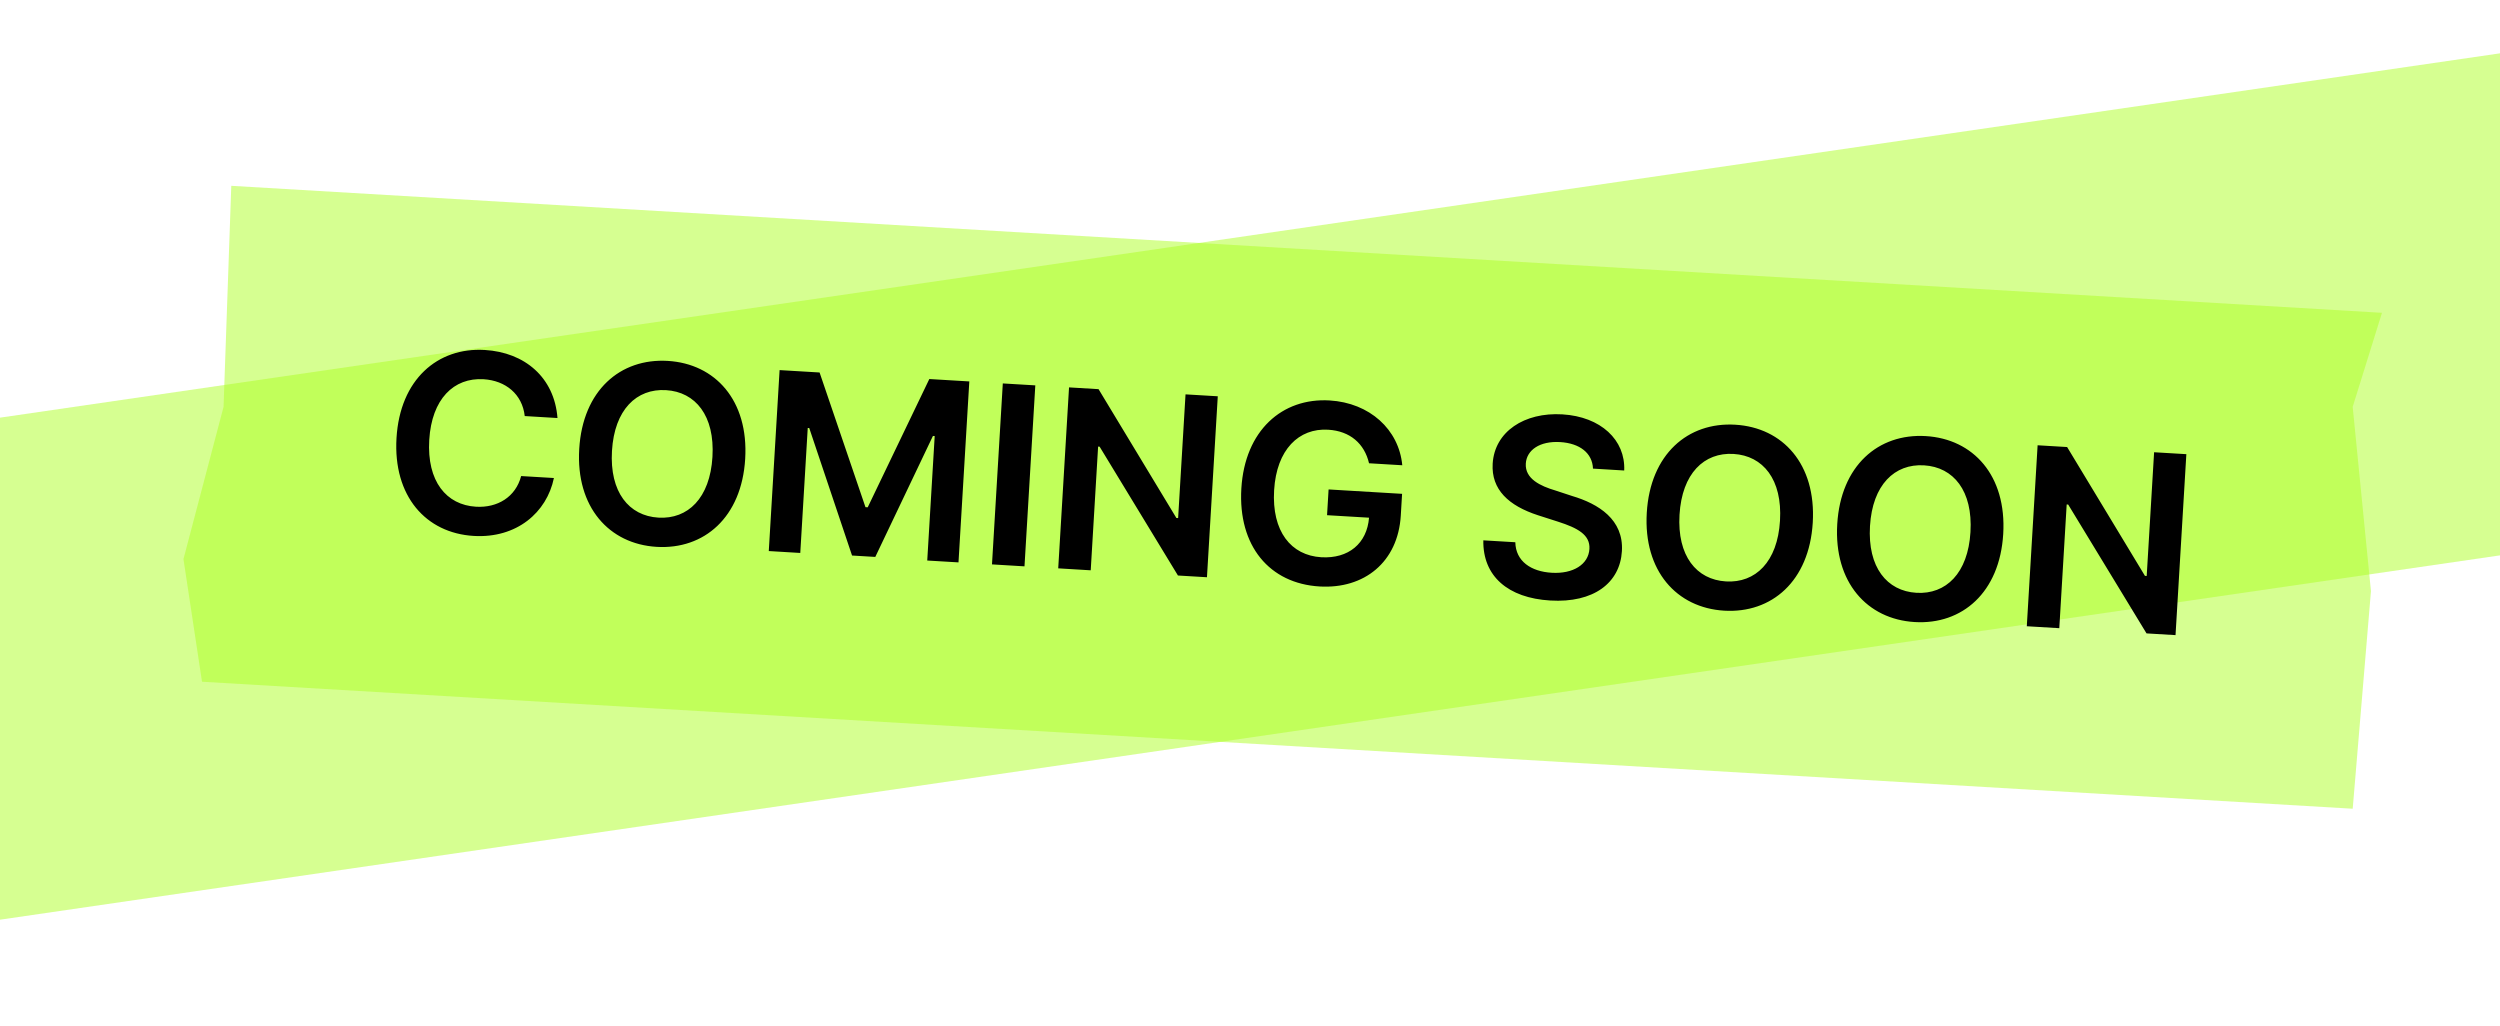
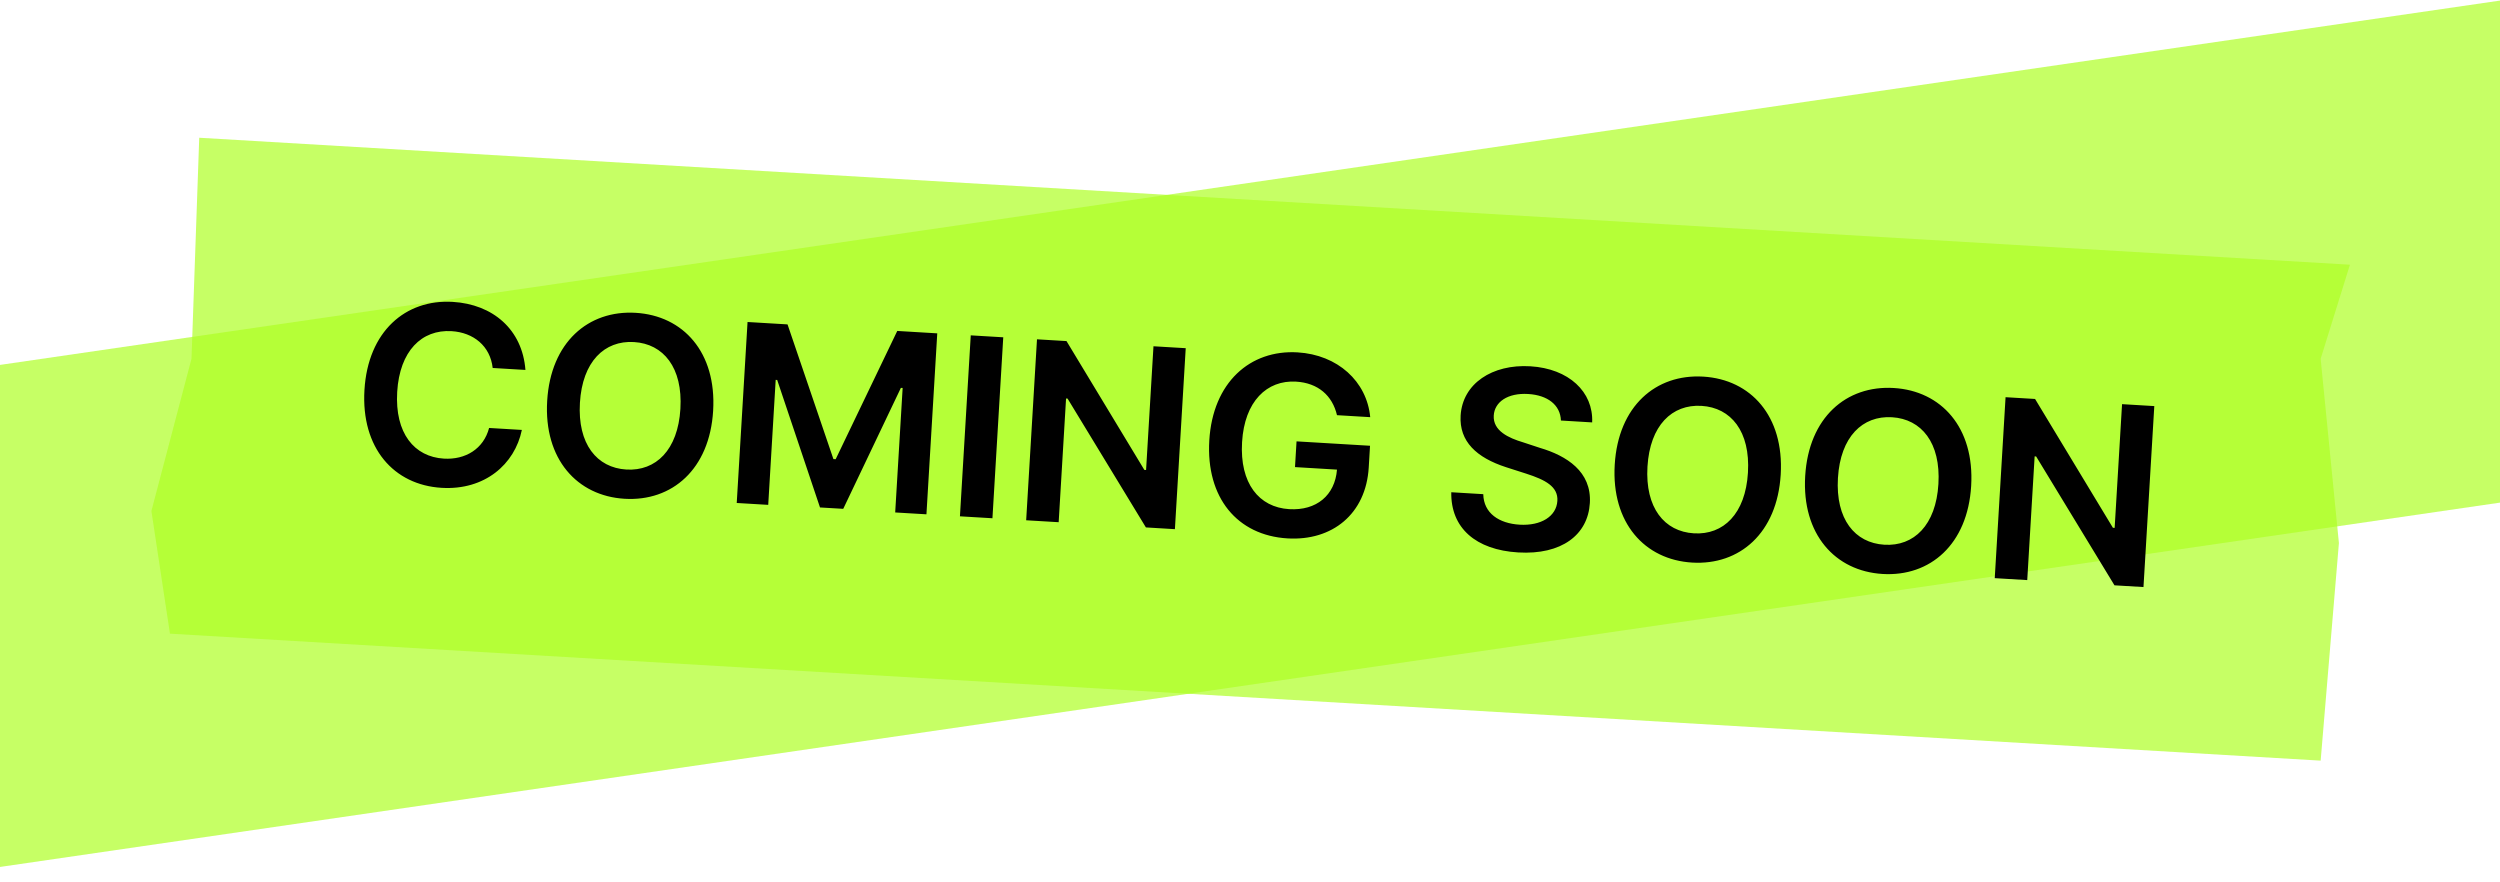
- <svg xmlns="http://www.w3.org/2000/svg" width="156" height="64" viewBox="0 0 156 64" fill="none">
-   <mask id="mask0_2740_9473" style="mask-type:alpha" maskUnits="userSpaceOnUse" x="0" y="0" width="156" height="64">
-     <rect width="156" height="64" fill="#D9D9D9" />
+ <svg xmlns="http://www.w3.org/2000/svg" width="156" height="55" viewBox="0 0 156 55" fill="none">
+   <mask id="mask0_5312_13035" style="mask-type:alpha" maskUnits="userSpaceOnUse" x="0" y="0" width="156" height="55">
+     <rect width="156" height="55" fill="#EEEEEE" />
  </mask>
-   <g mask="url(#mask0_2740_9473)">
-     <rect opacity="0.5" x="-9" y="27.373" width="169.017" height="31" transform="rotate(-8.29139 -9 27.3735)" fill="#AEFF23" />
-     <path opacity="0.5" d="M14.432 11.595L148.636 19.518L146.809 25.388L147.948 36.888L146.809 50.465L12.605 42.541L11.447 34.887L13.949 25.388L14.432 11.595Z" fill="#AEFF23" />
-     <path d="M32.744 25.962C32.591 24.592 31.546 23.747 30.174 23.664C28.317 23.553 26.938 24.895 26.785 27.453C26.631 30.043 27.858 31.509 29.698 31.619C31.04 31.699 32.176 31.016 32.52 29.706L34.564 29.828C34.122 31.977 32.241 33.602 29.558 33.442C26.579 33.264 24.525 30.965 24.742 27.331C24.96 23.681 27.303 21.662 30.251 21.838C32.747 21.987 34.594 23.553 34.787 26.085L32.744 25.962ZM46.5 28.632C46.282 32.281 43.938 34.301 40.975 34.124C38.011 33.947 35.926 31.647 36.144 28.013C36.362 24.363 38.705 22.343 41.669 22.52C44.632 22.697 46.718 24.982 46.5 28.632ZM44.457 28.51C44.611 25.936 43.4 24.455 41.559 24.345C39.719 24.235 38.34 25.561 38.187 28.135C38.033 30.708 39.244 32.19 41.084 32.3C42.925 32.41 44.303 31.083 44.457 28.51ZM48.647 23.094L51.142 23.243L54.005 31.647L54.146 31.656L57.989 23.652L60.485 23.801L59.81 35.093L57.86 34.977L58.325 27.21L58.215 27.203L54.618 34.752L53.168 34.665L50.497 26.71L50.403 26.705L49.937 34.504L47.972 34.386L48.647 23.094ZM64.603 24.047L63.928 35.34L61.9 35.218L62.575 23.926L64.603 24.047ZM75.989 24.728L75.314 36.02L73.504 35.912L68.616 27.872L68.522 27.866L68.061 35.587L66.033 35.465L66.708 24.173L68.549 24.283L73.406 32.322L73.515 32.328L73.977 24.608L75.989 24.728ZM85.428 28.908C85.141 27.685 84.249 26.896 82.876 26.814C81.052 26.705 79.656 28.046 79.505 30.589C79.351 33.162 80.561 34.659 82.448 34.772C84.148 34.873 85.301 33.909 85.428 32.304L82.808 32.148L82.904 30.541L87.49 30.815L87.409 32.172C87.235 35.073 85.131 36.763 82.339 36.596C79.219 36.41 77.246 34.069 77.46 30.482C77.677 26.864 80.006 24.811 82.97 24.988C85.465 25.138 87.291 26.796 87.502 29.032L85.428 28.908ZM99.402 29.242C99.366 28.269 98.573 27.659 97.356 27.586C96.077 27.509 95.26 28.087 95.21 28.929C95.153 29.88 96.128 30.33 97.05 30.604L98.094 30.948C99.755 31.439 101.324 32.425 101.207 34.39C101.089 36.371 99.448 37.635 96.734 37.472C94.098 37.315 92.52 35.953 92.56 33.717L94.556 33.836C94.579 35.027 95.543 35.664 96.822 35.74C98.163 35.821 99.123 35.22 99.18 34.253C99.234 33.364 98.429 32.941 97.231 32.556L95.972 32.152C94.145 31.558 93.046 30.553 93.143 28.931C93.263 26.934 95.12 25.715 97.491 25.856C99.893 26 101.434 27.454 101.351 29.359L99.402 29.242ZM113.116 32.613C112.897 36.263 110.554 38.283 107.59 38.106C104.627 37.929 102.542 35.628 102.759 31.994C102.977 28.344 105.321 26.324 108.284 26.502C111.247 26.679 113.334 28.963 113.116 32.613ZM111.072 32.491C111.226 29.917 110.015 28.436 108.175 28.326C106.335 28.216 104.956 29.543 104.802 32.116C104.648 34.69 105.859 36.171 107.7 36.281C109.54 36.391 110.918 35.065 111.072 32.491ZM125.001 33.323C124.782 36.973 122.439 38.993 119.476 38.816C116.512 38.639 114.427 36.339 114.644 32.704C114.862 29.055 117.206 27.035 120.169 27.212C123.133 27.389 125.219 29.674 125.001 33.323ZM122.957 33.201C123.111 30.628 121.9 29.147 120.06 29.037C118.22 28.927 116.841 30.253 116.687 32.827C116.533 35.4 117.744 36.881 119.585 36.991C121.425 37.101 122.804 35.775 122.957 33.201ZM136.428 28.34L135.753 39.632L133.943 39.524L129.055 31.484L128.961 31.478L128.5 39.199L126.472 39.078L127.147 27.785L128.988 27.895L133.845 35.934L133.954 35.94L134.416 28.22L136.428 28.34Z" fill="black" />
+   <g mask="url(#mask0_5312_13035)">
+     <rect opacity="0.7" x="-11" y="24.373" width="169.017" height="31" transform="rotate(-8.29139 -11 24.373)" fill="#AEFF23" />
+     <path opacity="0.7" d="M12.432 8.595L146.636 16.518L144.809 22.388L145.948 33.888L144.809 47.464L10.605 39.541L9.447 31.887L11.949 22.388L12.432 8.595Z" fill="#AEFF23" />
+     <path d="M30.744 22.962C30.591 21.591 29.546 20.746 28.174 20.664C26.317 20.553 24.938 21.895 24.785 24.453C24.631 27.042 25.858 28.508 27.698 28.618C29.04 28.699 30.176 28.015 30.52 26.705L32.564 26.827C32.122 28.977 30.241 30.602 27.558 30.441C24.579 30.263 22.525 27.965 22.742 24.331C22.96 20.681 25.303 18.661 28.251 18.837C30.747 18.986 32.594 20.552 32.787 23.084L30.744 22.962ZM44.5 25.631C44.282 29.281 41.938 31.301 38.975 31.124C36.011 30.947 33.926 28.646 34.144 25.012C34.362 21.362 36.705 19.342 39.669 19.52C42.632 19.697 44.718 21.981 44.5 25.631ZM42.457 25.509C42.611 22.936 41.4 21.454 39.559 21.344C37.719 21.234 36.34 22.561 36.187 25.134C36.033 27.708 37.244 29.189 39.084 29.299C40.925 29.409 42.303 28.083 42.457 25.509ZM46.647 20.093L49.142 20.242L52.005 28.647L52.146 28.655L55.989 20.651L58.485 20.801L57.81 32.093L55.86 31.977L56.325 24.209L56.215 24.203L52.618 31.751L51.168 31.665L48.497 23.71L48.403 23.704L47.937 31.503L45.972 31.386L46.647 20.093ZM62.603 21.047L61.928 32.339L59.9 32.218L60.575 20.926L62.603 21.047ZM73.989 21.727L73.314 33.02L71.504 32.911L66.616 24.871L66.522 24.866L66.061 32.586L64.033 32.465L64.708 21.173L66.549 21.283L71.406 29.321L71.515 29.328L71.977 21.607L73.989 21.727ZM83.428 25.907C83.141 24.685 82.249 23.896 80.876 23.814C79.052 23.705 77.656 25.046 77.505 27.588C77.351 30.162 78.561 31.658 80.448 31.771C82.148 31.873 83.301 30.909 83.428 29.304L80.808 29.147L80.904 27.541L85.49 27.815L85.409 29.172C85.235 32.073 83.131 33.763 80.339 33.596C77.219 33.41 75.246 31.069 75.46 27.482C75.677 23.863 78.006 21.811 80.97 21.988C83.465 22.137 85.291 23.796 85.502 26.031L83.428 25.907ZM97.402 26.241C97.366 25.269 96.573 24.658 95.356 24.585C94.077 24.509 93.26 25.086 93.21 25.928C93.153 26.88 94.128 27.329 95.05 27.604L96.094 27.948C97.755 28.438 99.325 29.424 99.207 31.39C99.089 33.37 97.448 34.634 94.734 34.472C92.098 34.315 90.52 32.952 90.56 30.716L92.556 30.836C92.579 32.027 93.543 32.663 94.822 32.74C96.163 32.82 97.123 32.22 97.18 31.253C97.234 30.364 96.429 29.94 95.231 29.555L93.972 29.151C92.145 28.557 91.046 27.552 91.143 25.93C91.263 23.934 93.12 22.714 95.491 22.856C97.893 22.999 99.434 24.453 99.351 26.358L97.402 26.241ZM111.116 29.613C110.897 33.262 108.554 35.282 105.59 35.105C102.627 34.928 100.542 32.628 100.759 28.994C100.977 25.344 103.321 23.324 106.284 23.501C109.247 23.678 111.334 25.963 111.116 29.613ZM109.072 29.49C109.226 26.917 108.015 25.436 106.175 25.326C104.335 25.216 102.956 26.542 102.802 29.116C102.648 31.689 103.859 33.17 105.7 33.28C107.54 33.39 108.918 32.064 109.072 29.49ZM123.001 30.323C122.782 33.973 120.439 35.993 117.476 35.816C114.512 35.638 112.427 33.338 112.644 29.704C112.862 26.054 115.206 24.034 118.169 24.211C121.133 24.388 123.219 26.673 123.001 30.323ZM120.957 30.201C121.111 27.627 119.9 26.146 118.06 26.036C116.22 25.926 114.841 27.253 114.687 29.826C114.533 32.4 115.744 33.881 117.585 33.991C119.425 34.101 120.804 32.774 120.957 30.201ZM134.428 25.34L133.753 36.632L131.943 36.524L127.055 28.483L126.961 28.478L126.5 36.198L124.472 36.077L125.147 24.785L126.988 24.895L131.845 32.933L131.954 32.94L132.416 25.219L134.428 25.34Z" fill="black" />
  </g>
</svg>
